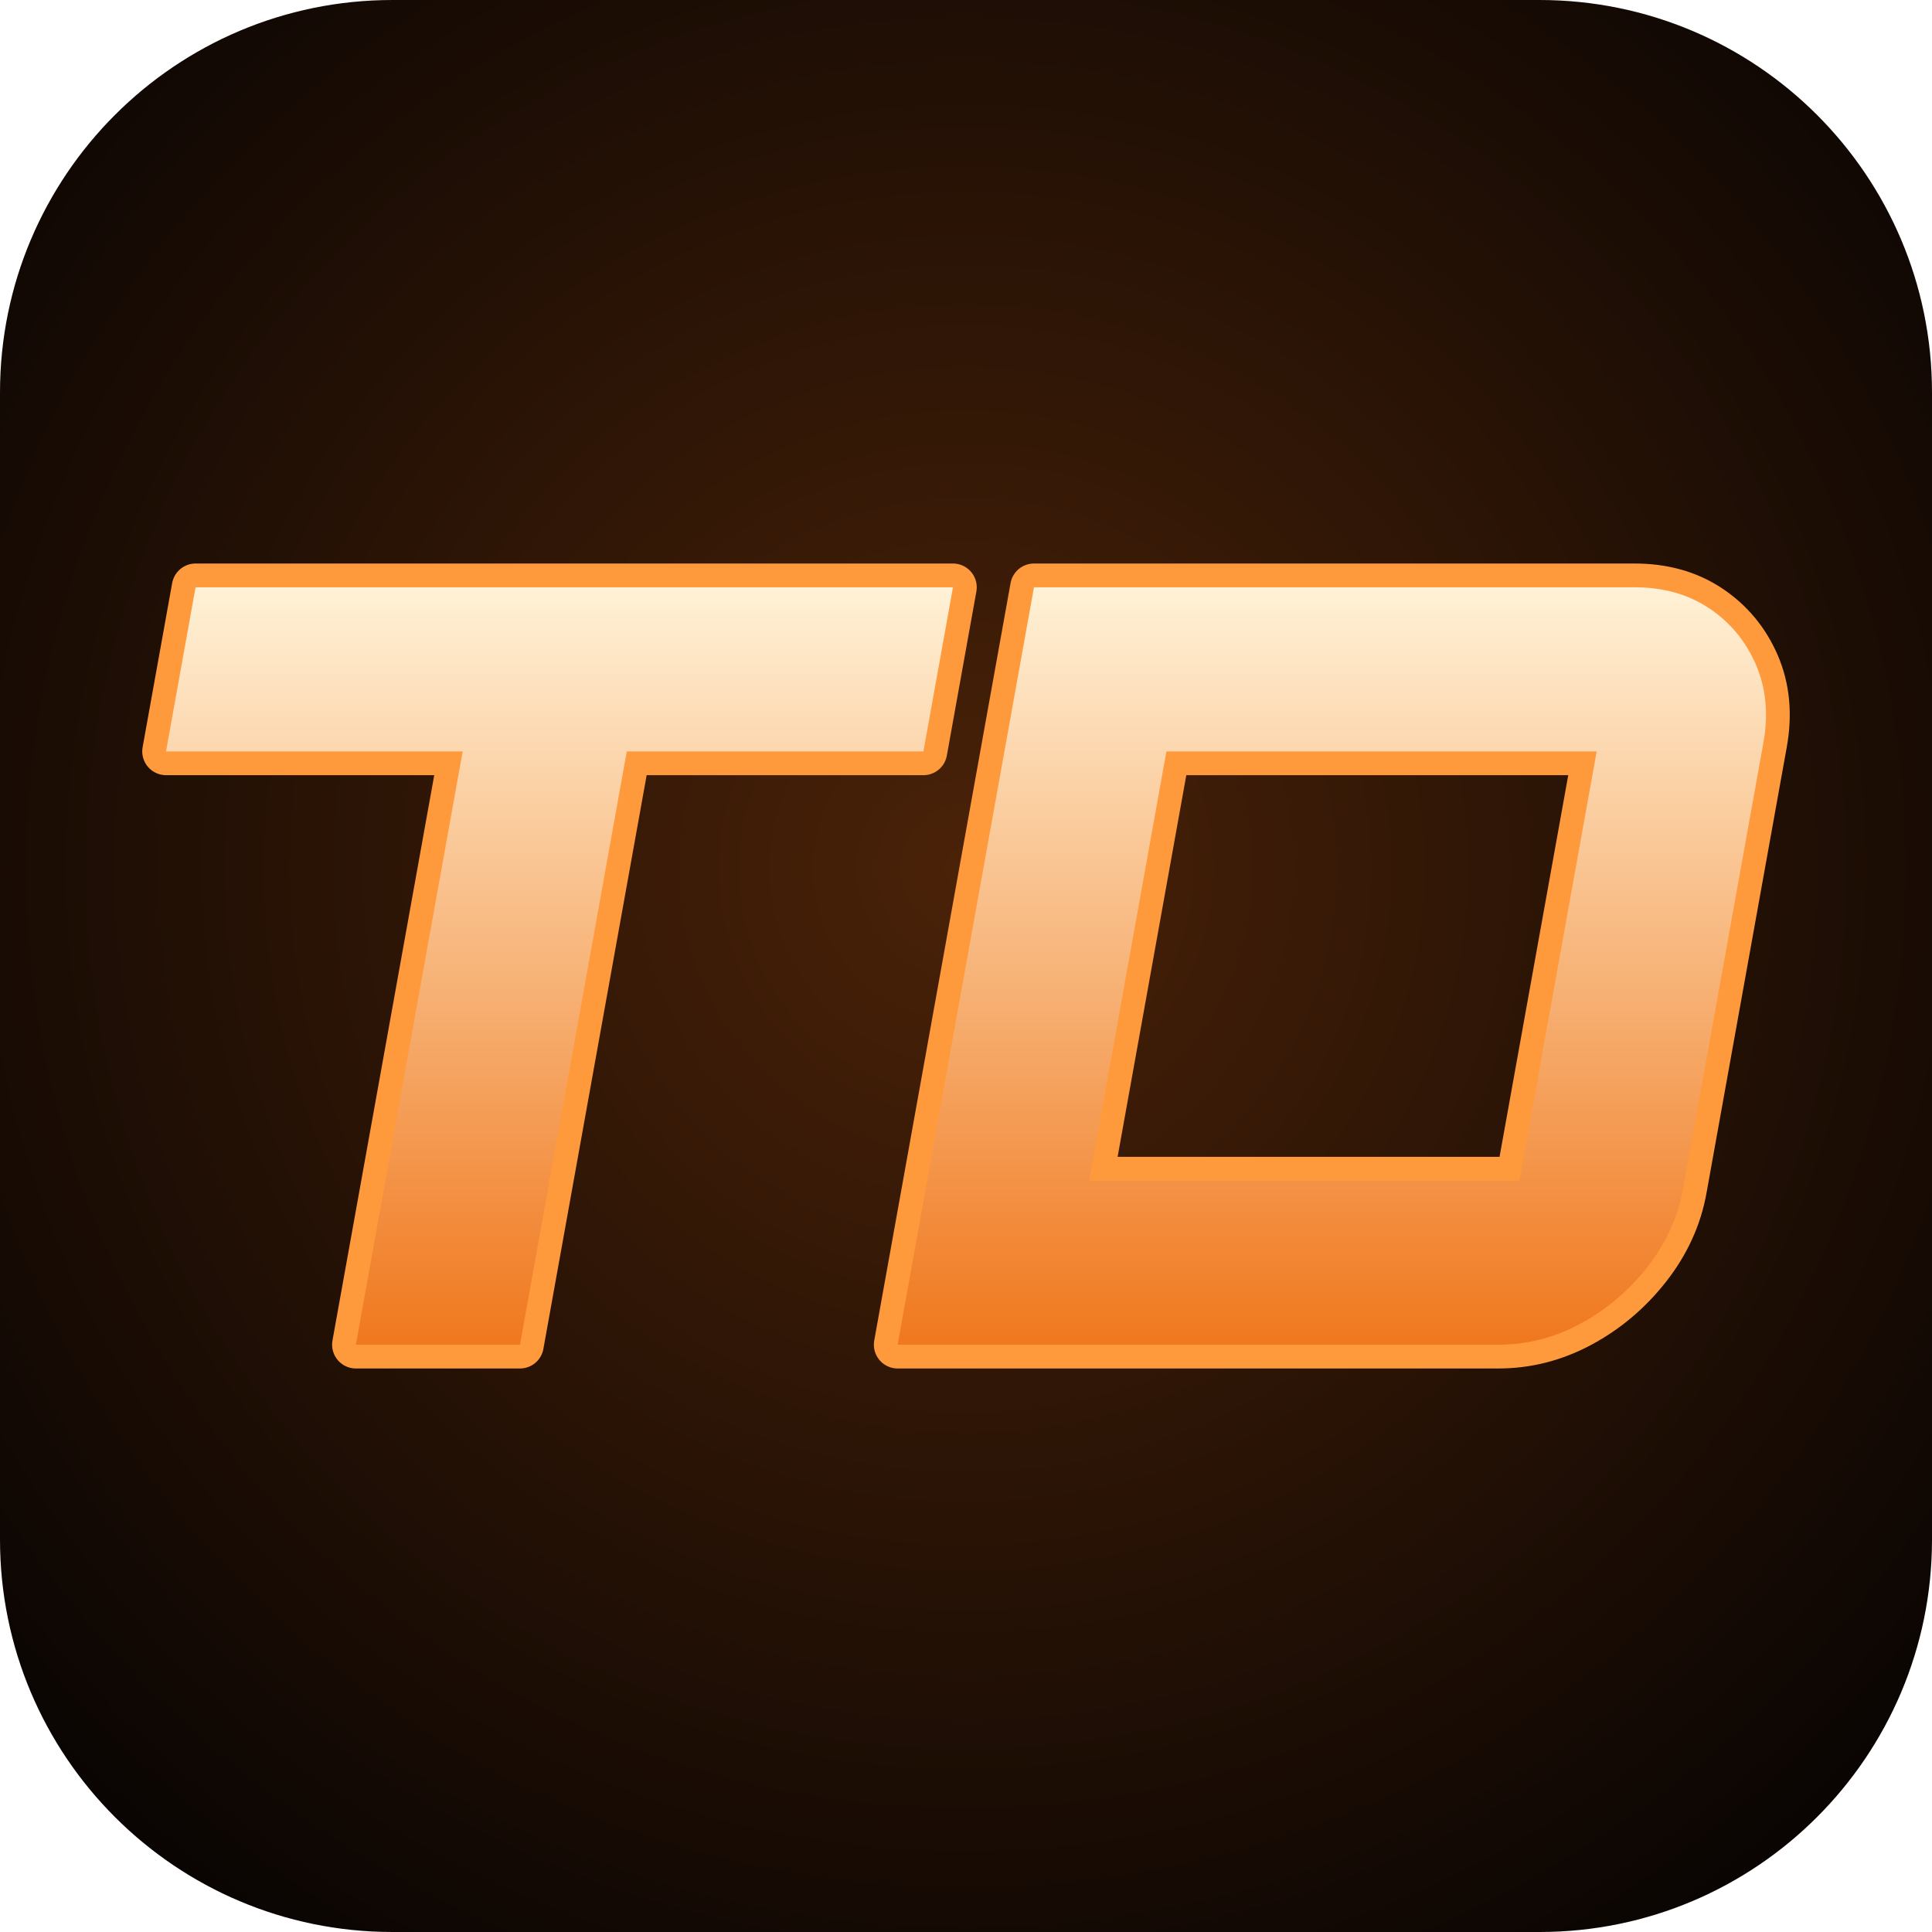
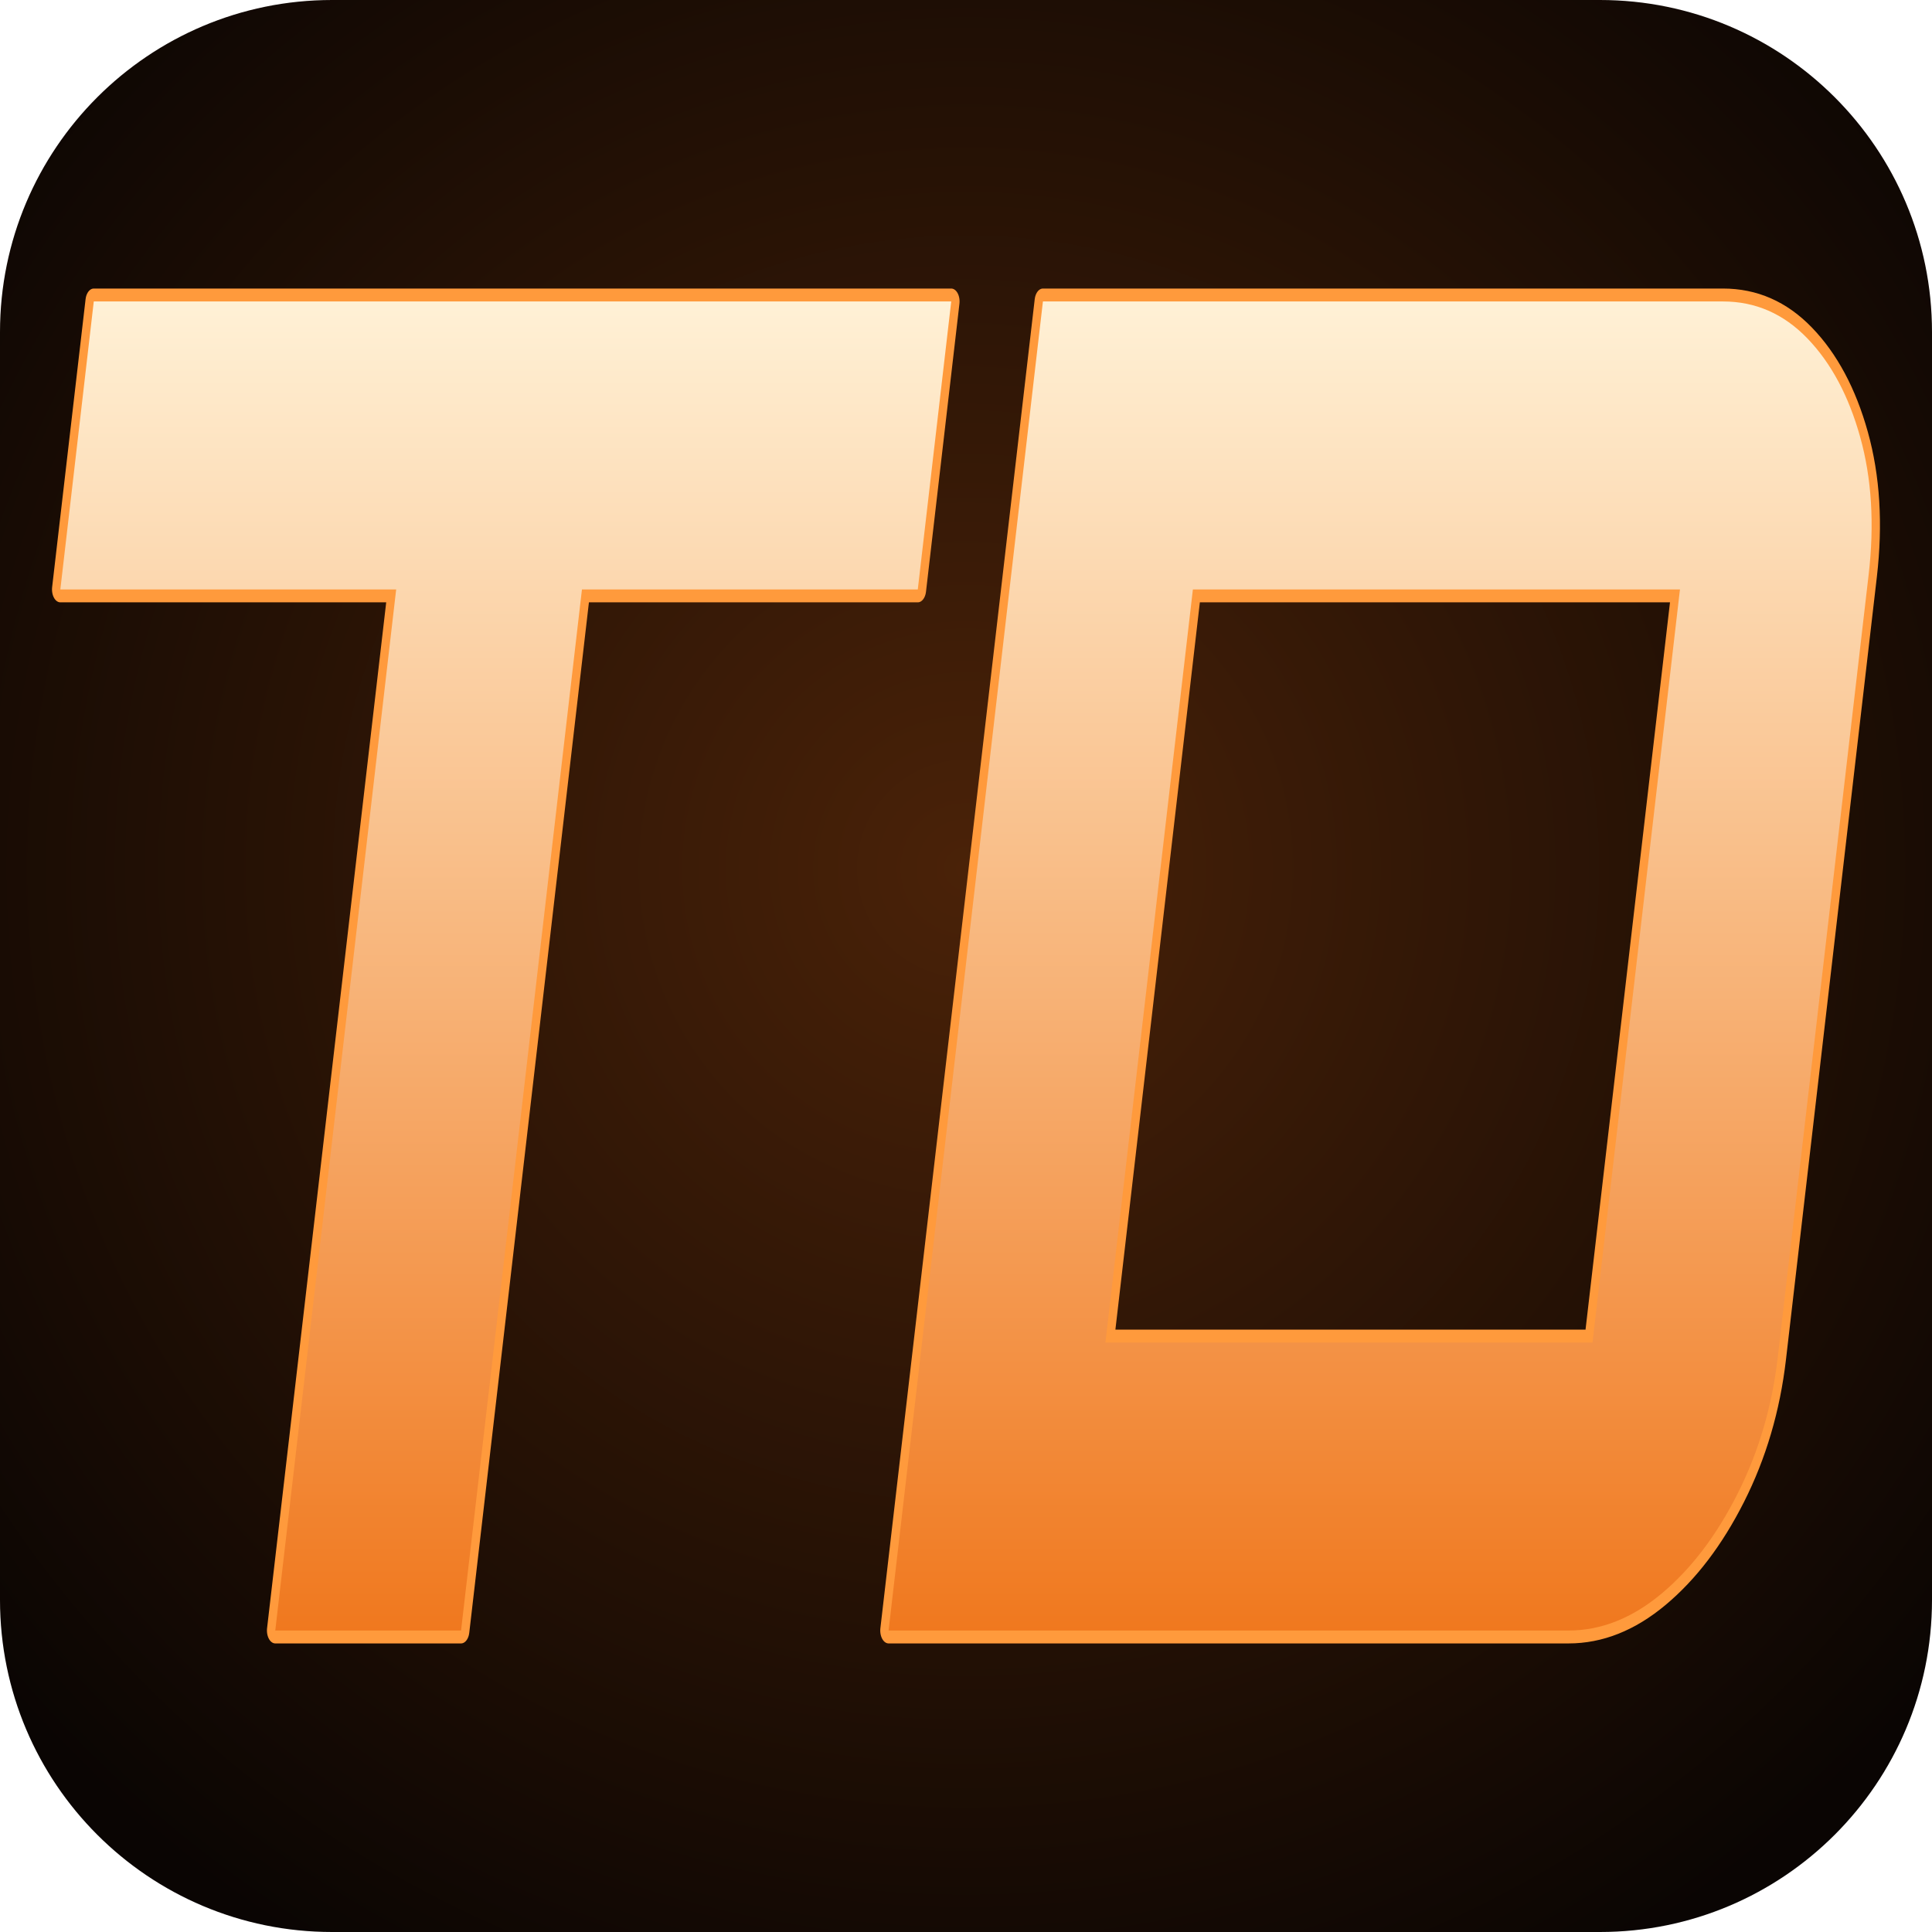
<svg xmlns="http://www.w3.org/2000/svg" viewBox="0 0 256 256">
  <defs>
    <radialGradient id="g" cx="50%" cy="45%" r="65%">
      <stop offset="0" stop-color="#4a2208" />
      <stop offset="1" stop-color="#0a0503" />
    </radialGradient>
    <linearGradient id="t" x1="0" y1="0" x2="0" y2="1">
      <stop offset="0" stop-color="#fff1d6" />
      <stop offset="1" stop-color="#f0781e" />
    </linearGradient>
  </defs>
-   <rect width="256" height="256" rx="52" fill="url(#g)" />
-   <g transform="translate(5.06 178.18) scale(0.13939)">
-     <path d="M302.0 0 403.52 -564H121.52L149.6 -720H869.6L841.52 -564H559.52L458.0 0Z M817.0 0 946.6 -720H1517.6Q1558.6 -720 1588.5 -700.0Q1618.4 -680 1632.87 -646.5Q1647.34 -613 1639.96 -572L1563.64 -148Q1556.44 -108 1529.82 -74.0Q1503.2 -40 1466.1 -20.0Q1429.0 0 1388.0 0ZM999.08 -156H1408.08L1481.52 -564H1072.52Z" fill="url(#t)" stroke="#ff9a3c" stroke-width="45.2" stroke-linejoin="round" paint-order="stroke" />
+   <rect width="256" height="256" rx="44" fill="url(#g)" />
+   <g transform="translate(-11.18 216.05) scale(0.1578 0.24459)">
+     <path d="M302.0 0 403.52 -564H121.52L149.6 -720H869.6L841.52 -564H559.52L458.0 0Z M817.0 0 946.6 -720H1517.6Q1558.6 -720 1588.5 -700.0Q1618.4 -680 1632.87 -646.5Q1647.34 -613 1639.96 -572L1563.64 -148Q1556.44 -108 1529.82 -74.0Q1503.2 -40 1466.1 -20.0Q1429.0 0 1388.0 0ZM999.08 -156H1408.08L1481.52 -564H1072.52Z" fill="url(#t)" stroke="#ff9a3c" stroke-width="14" stroke-linejoin="round" paint-order="stroke" />
  </g>
</svg>
